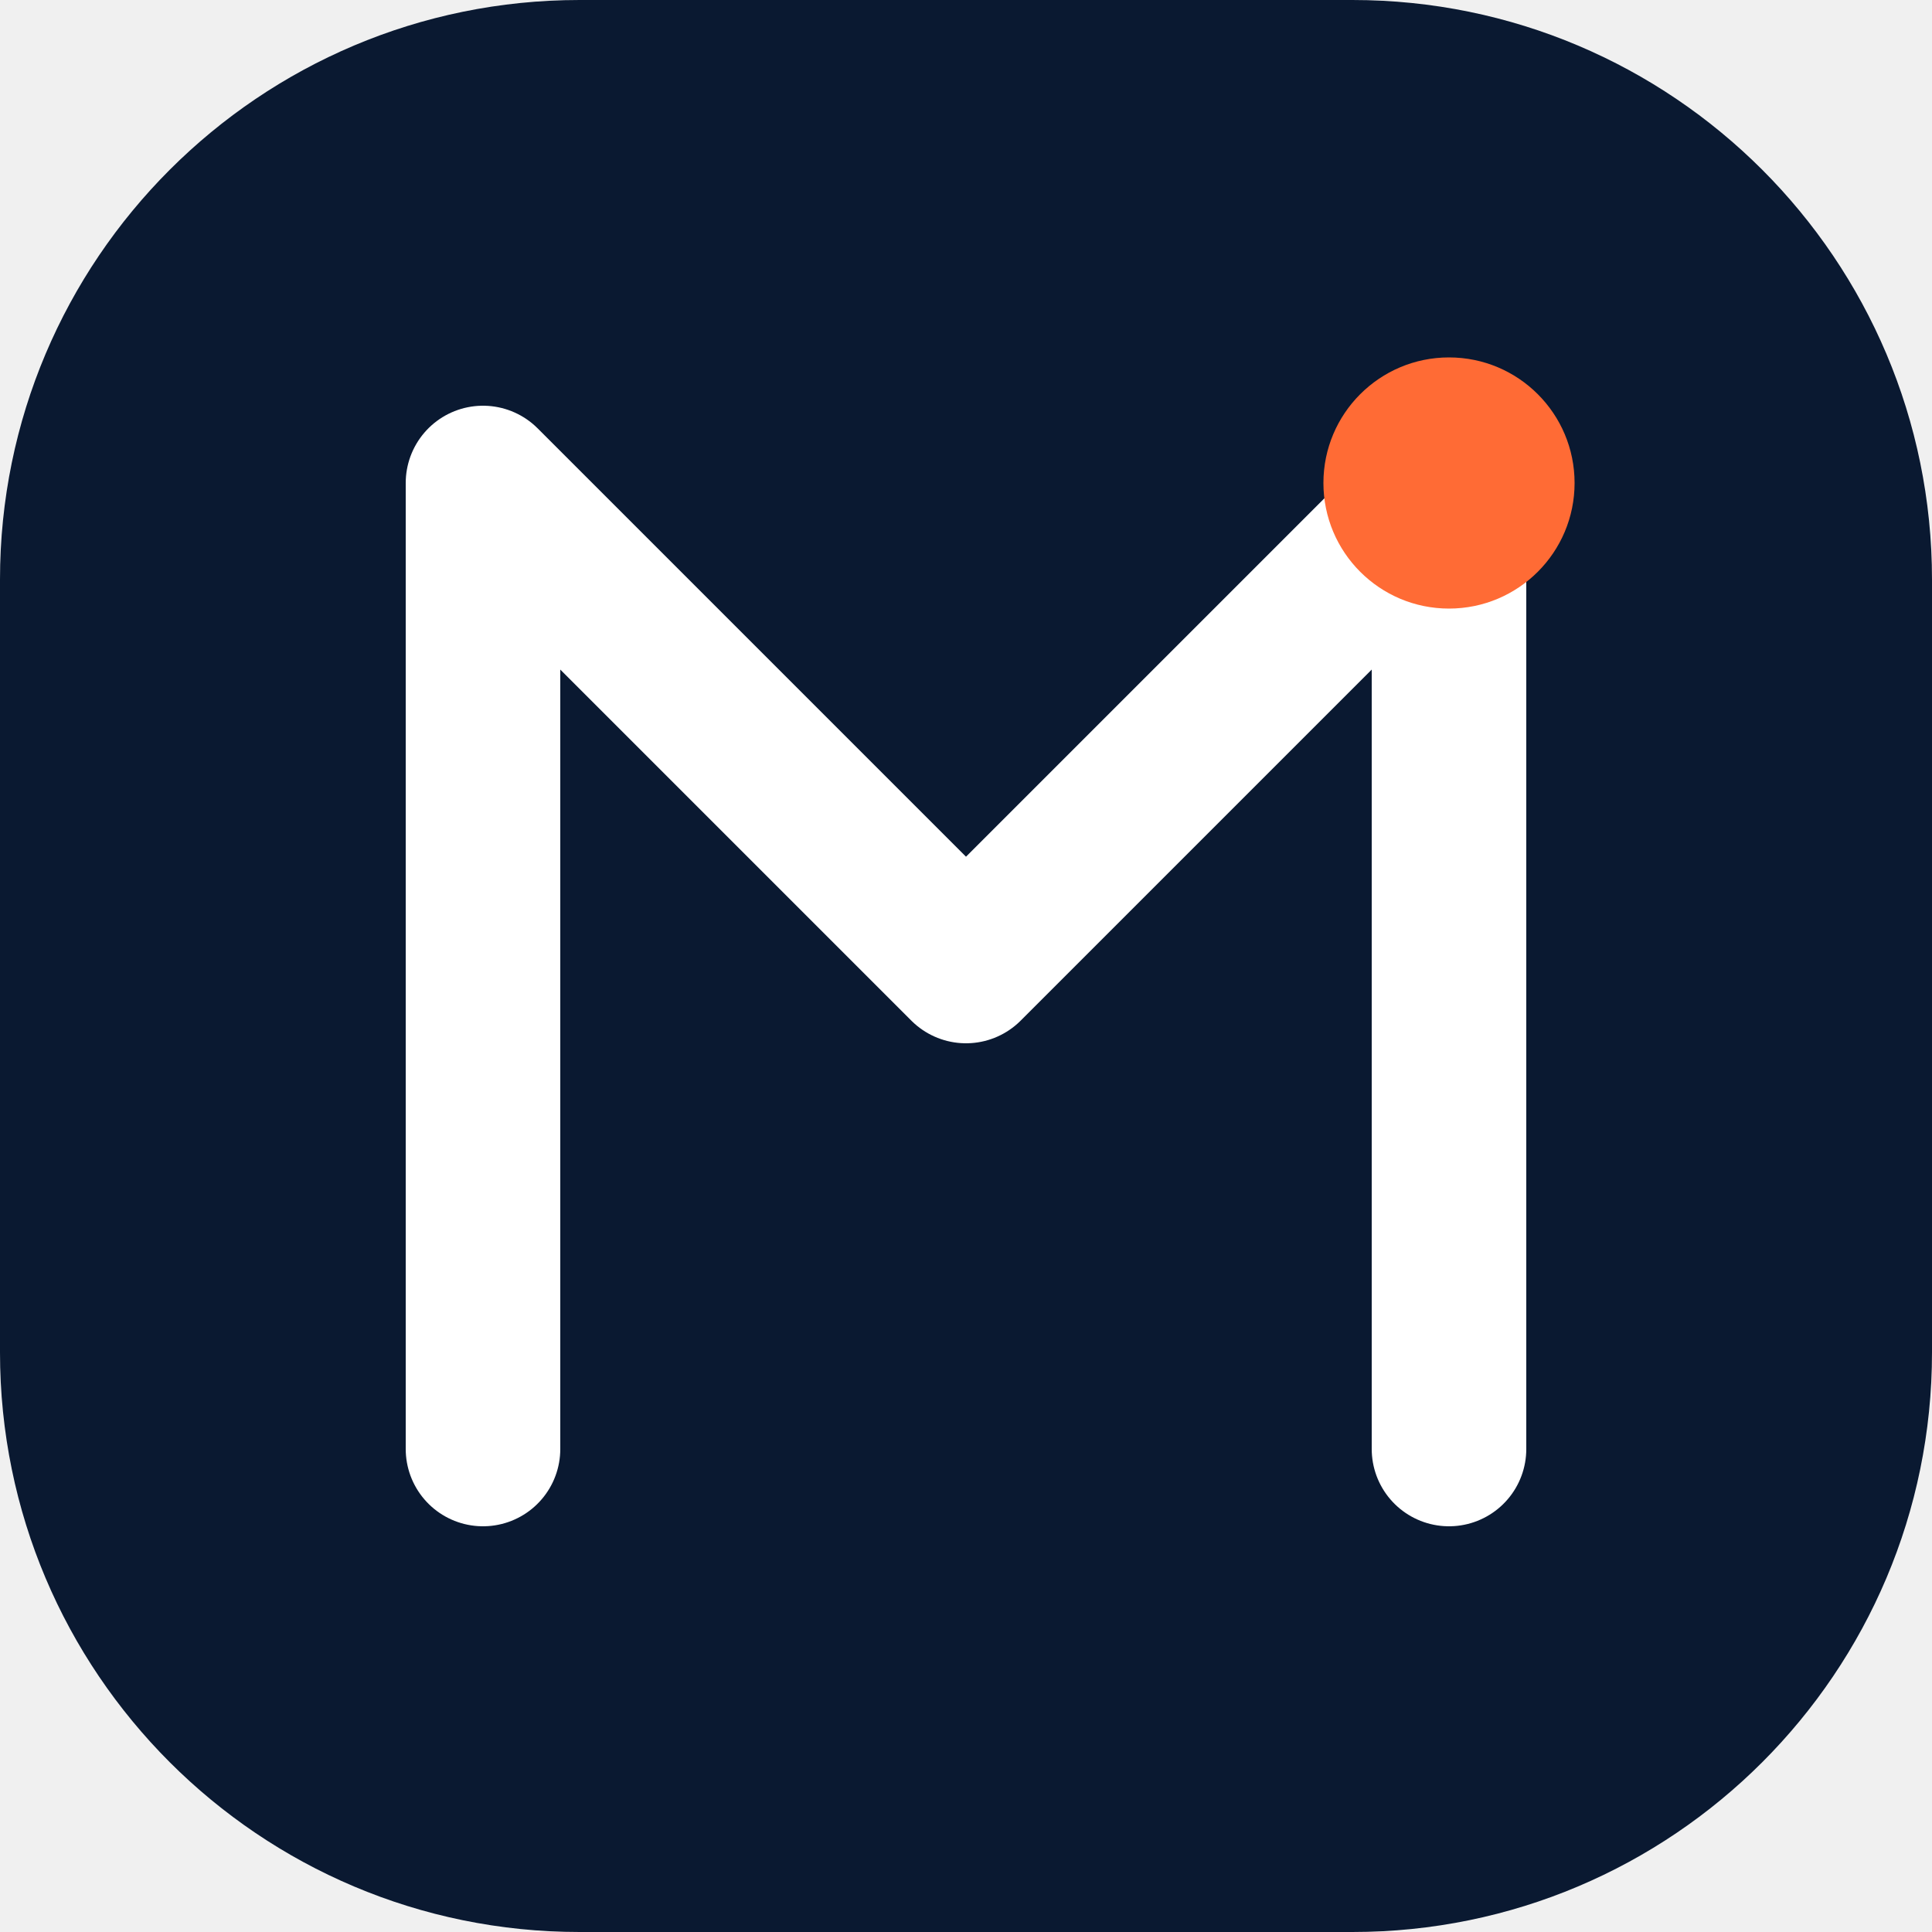
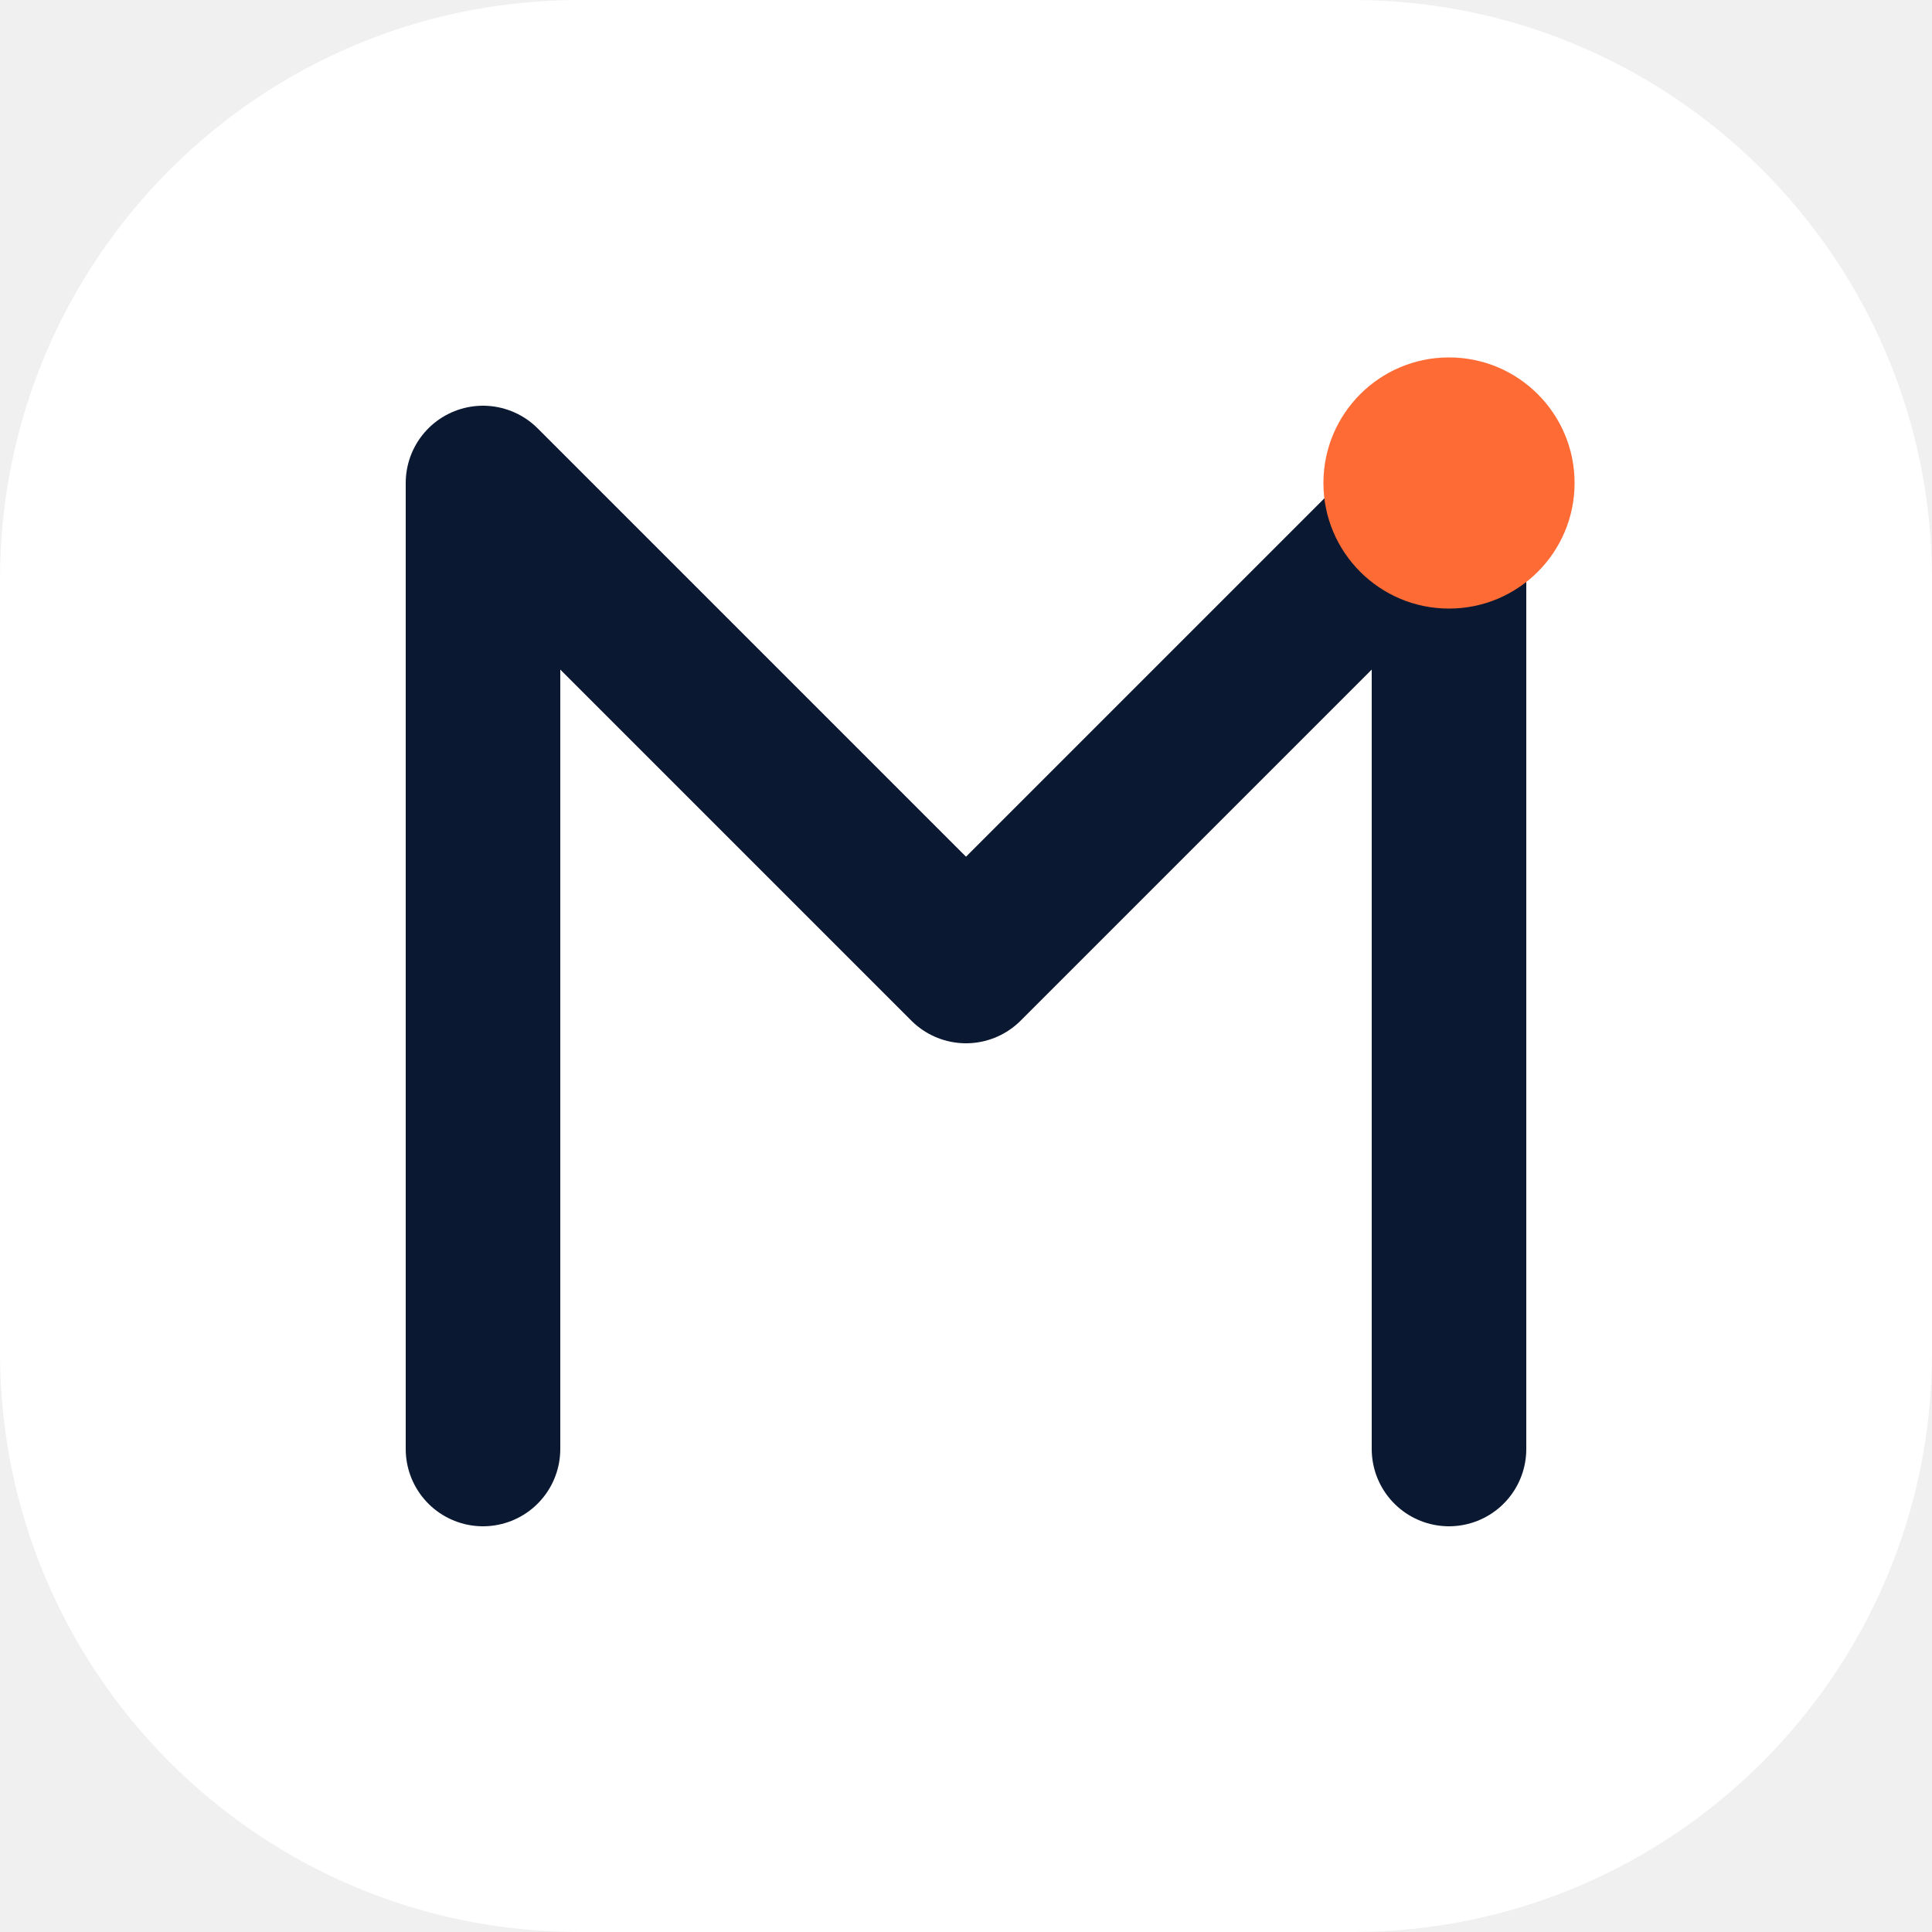
<svg xmlns="http://www.w3.org/2000/svg" viewBox="0 0 40 40" role="img" aria-labelledby="title">
-   <rect width="40" height="40" rx="12" fill="#0A1931" />
-   <path d="M10 30V10l10 10 10-10v20" fill="none" stroke="#FFF" stroke-width="3.2" stroke-linecap="round" stroke-linejoin="round" />
+   <rect width="40" height="40" rx="12" fill="#FFF" />
+   <path d="M10 30V10l10 10 10-10v20" fill="none" stroke="#0A1931" stroke-width="3.2" stroke-linecap="round" stroke-linejoin="round" />
  <circle cx="30" cy="10" r="2.6" fill="#FF6B35" />
</svg>
